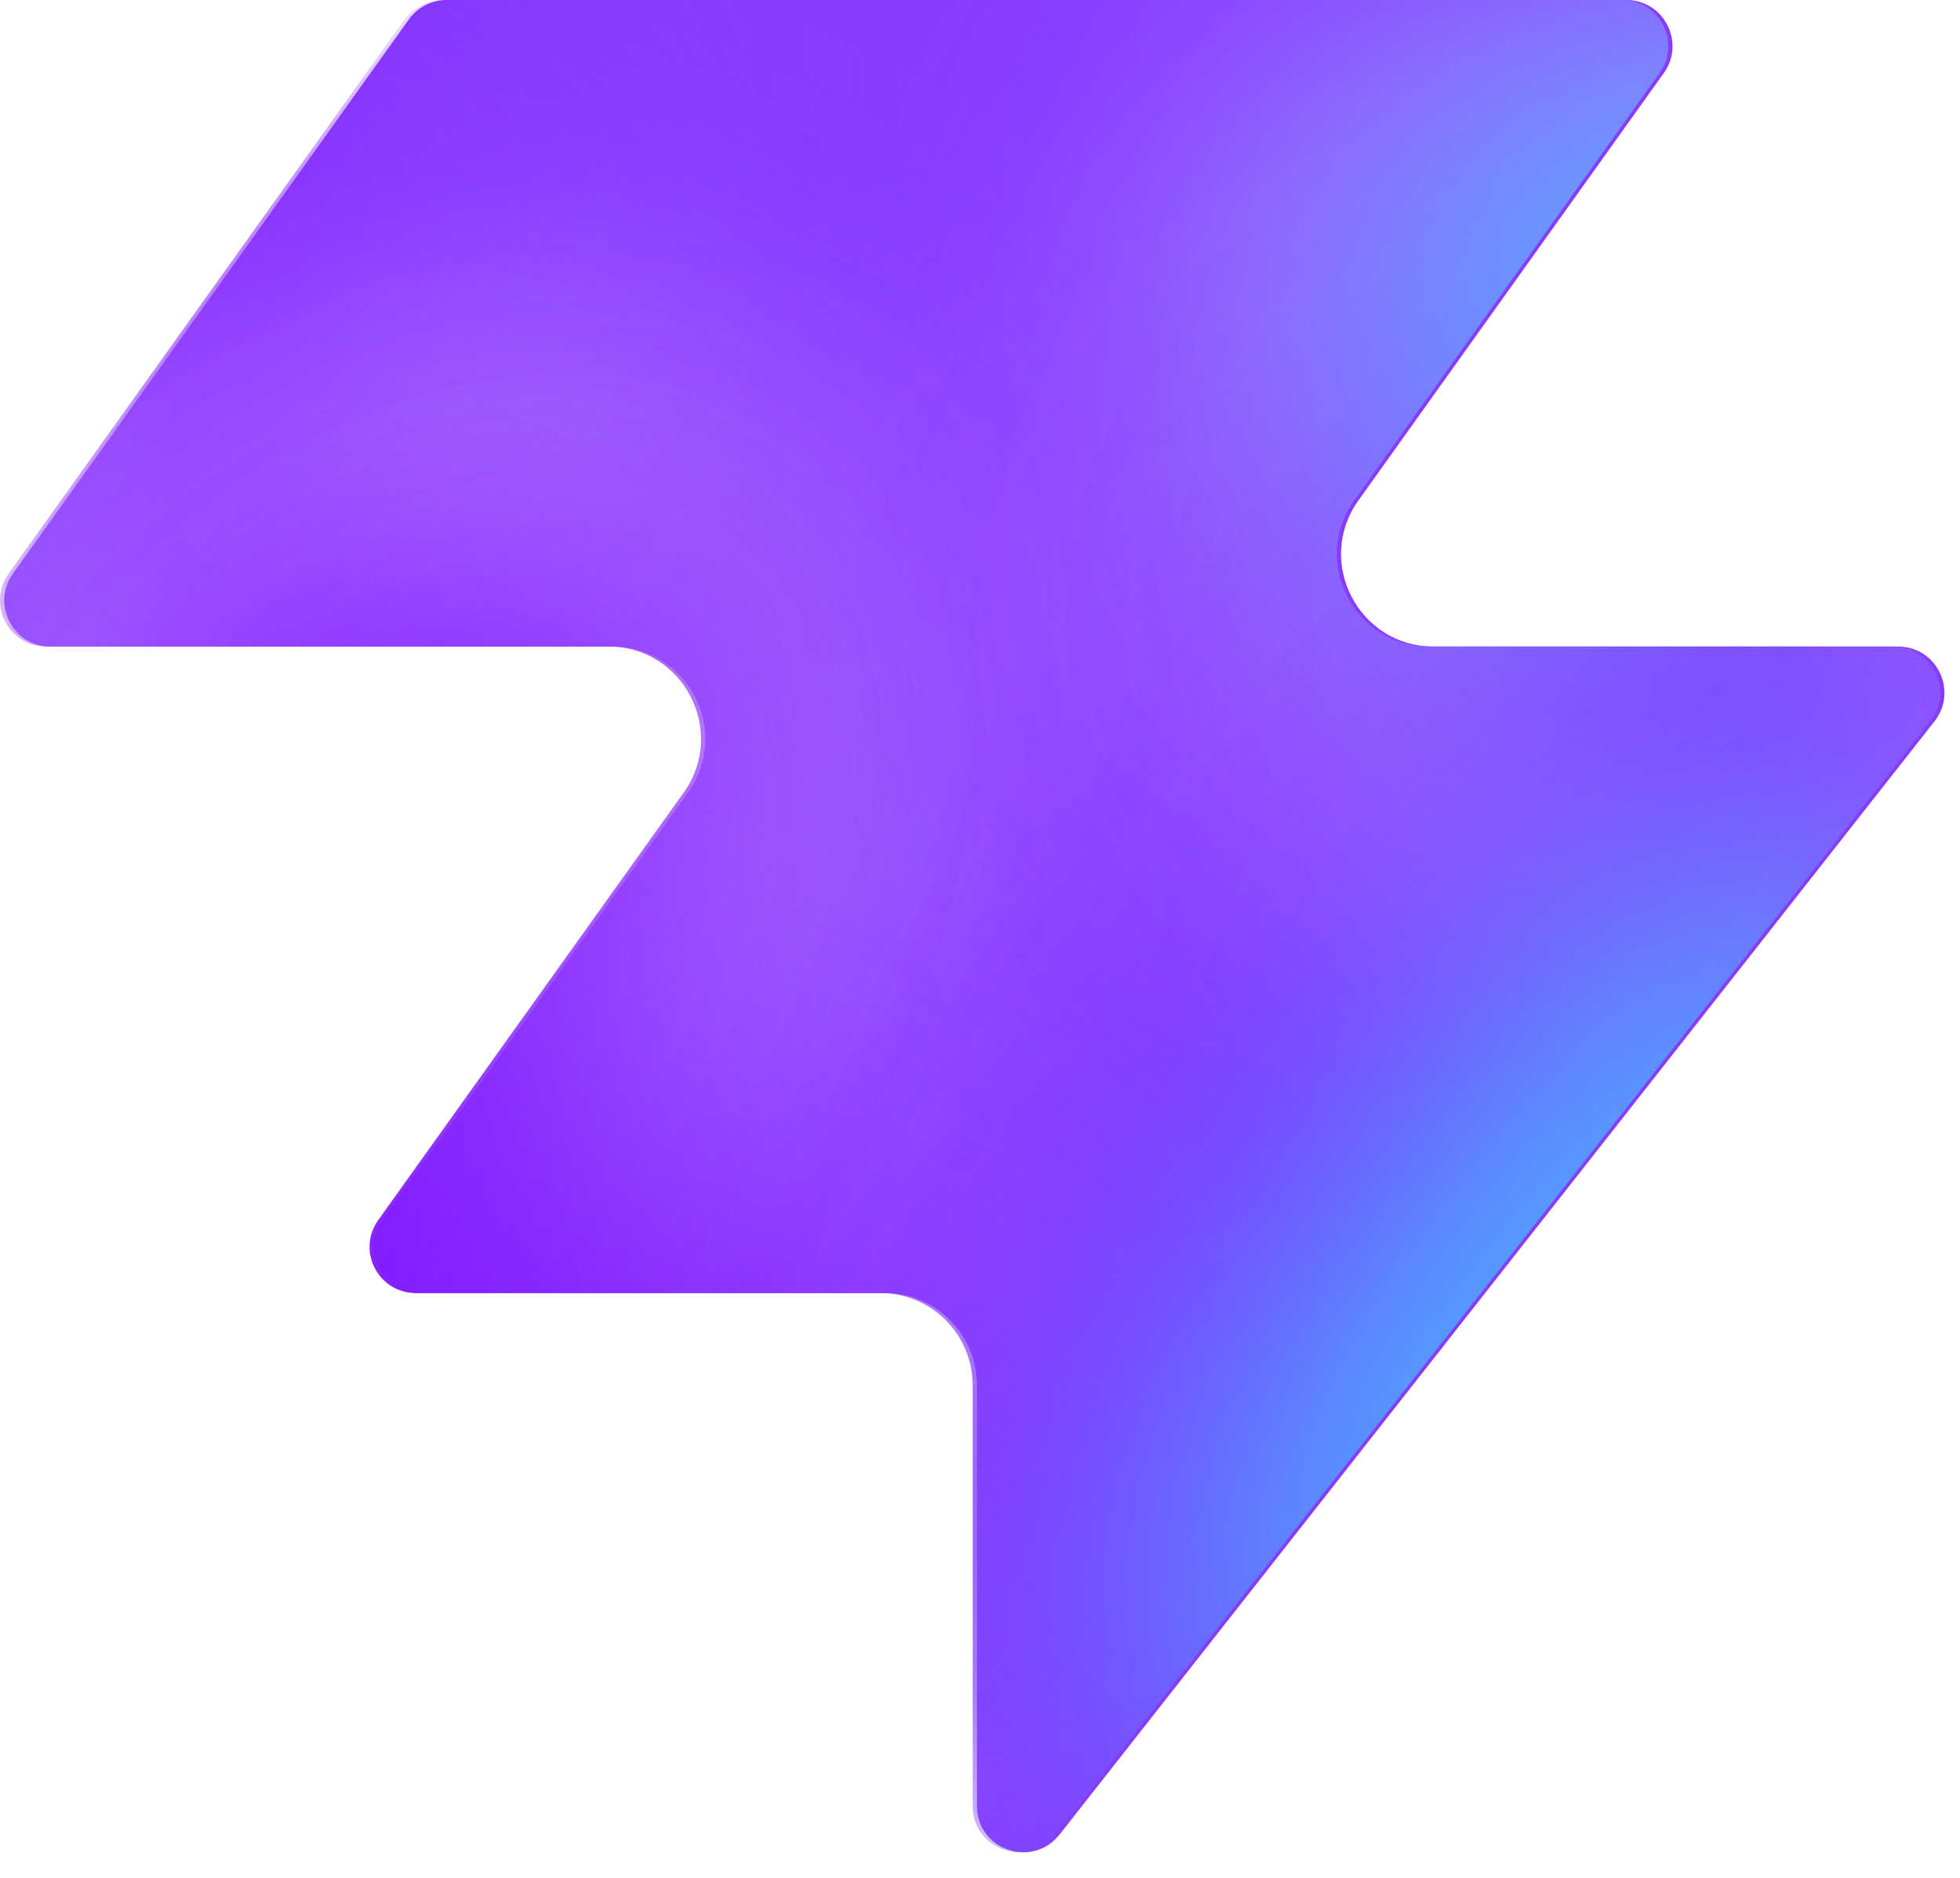
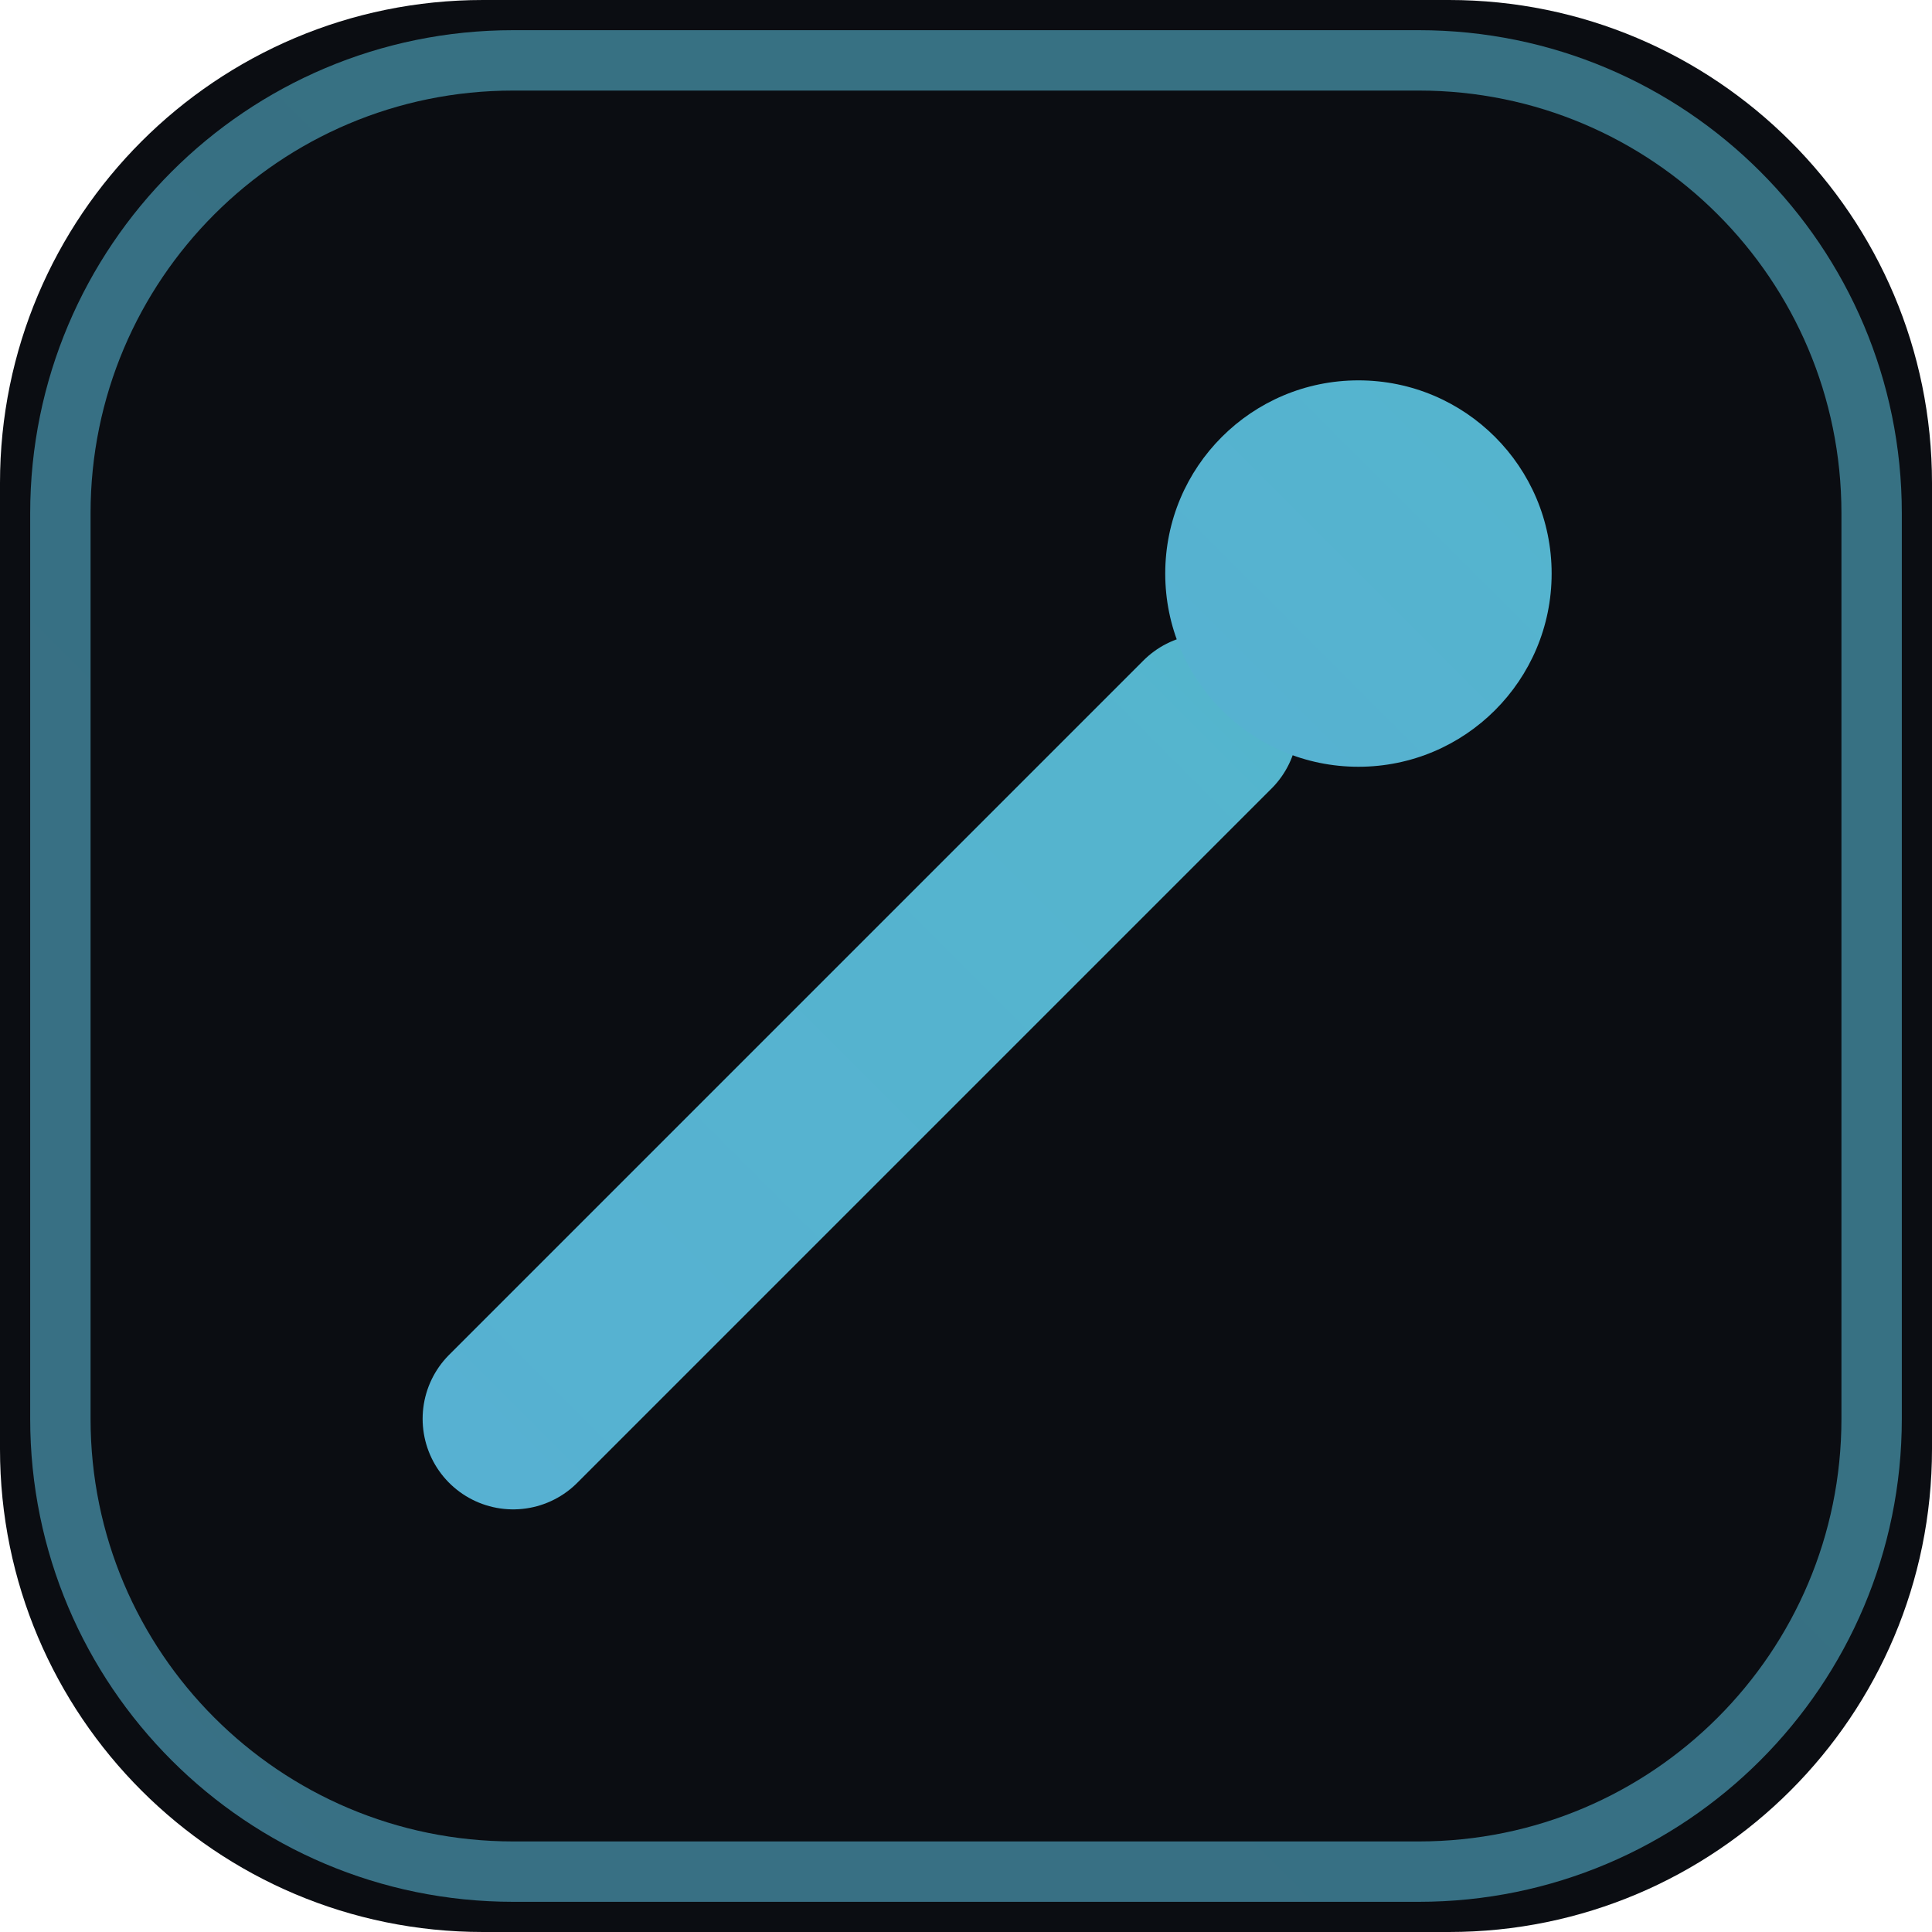
- <svg xmlns="http://www.w3.org/2000/svg" width="48" height="46" fill="none" viewBox="0 0 48 46">
-   <path fill="#863bff" d="M25.946 44.938c-.664.845-2.021.375-2.021-.698V33.937a2.26 2.26 0 0 0-2.262-2.262H10.287c-.92 0-1.456-1.04-.92-1.788l7.48-10.471c1.07-1.497 0-3.578-1.842-3.578H1.237c-.92 0-1.456-1.04-.92-1.788L10.013.474c.214-.297.556-.474.92-.474h28.894c.92 0 1.456 1.04.92 1.788l-7.48 10.471c-1.07 1.498 0 3.579 1.842 3.579h11.377c.943 0 1.473 1.088.89 1.83L25.947 44.94z" style="fill:#863bff;fill:color(display-p3 .525 .23 1);fill-opacity:1" />
-   <mask id="a" width="48" height="46" x="0" y="0" maskUnits="userSpaceOnUse" style="mask-type:alpha">
-     <path fill="#000" d="M25.842 44.938c-.664.844-2.021.375-2.021-.698V33.937a2.26 2.26 0 0 0-2.262-2.262H10.183c-.92 0-1.456-1.04-.92-1.788l7.48-10.471c1.07-1.498 0-3.579-1.842-3.579H1.133c-.92 0-1.456-1.04-.92-1.787L9.91.473c.214-.297.556-.474.92-.474h28.894c.92 0 1.456 1.04.92 1.788l-7.48 10.471c-1.07 1.498 0 3.578 1.842 3.578h11.377c.943 0 1.473 1.088.89 1.832L25.843 44.94z" style="fill:#000;fill-opacity:1" />
-   </mask>
-   <g mask="url(#a)">
-     <g filter="url(#b)">
-       <ellipse cx="5.508" cy="14.704" fill="#ede6ff" rx="5.508" ry="14.704" style="fill:#ede6ff;fill:color(display-p3 .927 .903 1);fill-opacity:1" transform="matrix(.00324 1 1 -.00324 -4.47 31.516)" />
-     </g>
-     <g filter="url(#c)">
-       <ellipse cx="10.399" cy="29.851" fill="#ede6ff" rx="10.399" ry="29.851" style="fill:#ede6ff;fill:color(display-p3 .927 .903 1);fill-opacity:1" transform="matrix(.00324 1 1 -.00324 -39.328 7.883)" />
-     </g>
-     <g filter="url(#d)">
-       <ellipse cx="5.508" cy="30.487" fill="#7e14ff" rx="5.508" ry="30.487" style="fill:#7e14ff;fill:color(display-p3 .492 .077 1);fill-opacity:1" transform="rotate(89.814 -25.913 -14.639)scale(1 -1)" />
-     </g>
-     <g filter="url(#e)">
-       <ellipse cx="5.508" cy="30.599" fill="#7e14ff" rx="5.508" ry="30.599" style="fill:#7e14ff;fill:color(display-p3 .492 .077 1);fill-opacity:1" transform="rotate(89.814 -32.644 -3.334)scale(1 -1)" />
-     </g>
-     <g filter="url(#f)">
-       <ellipse cx="5.508" cy="30.599" fill="#7e14ff" rx="5.508" ry="30.599" style="fill:#7e14ff;fill:color(display-p3 .492 .077 1);fill-opacity:1" transform="matrix(.00324 1 1 -.00324 -34.34 30.47)" />
-     </g>
-     <g filter="url(#g)">
-       <ellipse cx="14.072" cy="22.078" fill="#ede6ff" rx="14.072" ry="22.078" style="fill:#ede6ff;fill:color(display-p3 .927 .903 1);fill-opacity:1" transform="rotate(93.35 24.506 48.493)scale(-1 1)" />
-     </g>
-     <g filter="url(#h)">
-       <ellipse cx="3.47" cy="21.501" fill="#7e14ff" rx="3.47" ry="21.501" style="fill:#7e14ff;fill:color(display-p3 .492 .077 1);fill-opacity:1" transform="rotate(89.009 28.708 47.59)scale(-1 1)" />
-     </g>
-     <g filter="url(#i)">
-       <ellipse cx="3.47" cy="21.501" fill="#7e14ff" rx="3.47" ry="21.501" style="fill:#7e14ff;fill:color(display-p3 .492 .077 1);fill-opacity:1" transform="rotate(89.009 28.708 47.59)scale(-1 1)" />
-     </g>
-     <g filter="url(#j)">
-       <ellipse cx=".387" cy="8.972" fill="#7e14ff" rx="4.407" ry="29.108" style="fill:#7e14ff;fill:color(display-p3 .492 .077 1);fill-opacity:1" transform="rotate(39.51 .387 8.972)" />
-     </g>
-     <g filter="url(#k)">
-       <ellipse cx="47.523" cy="-6.092" fill="#7e14ff" rx="4.407" ry="29.108" style="fill:#7e14ff;fill:color(display-p3 .492 .077 1);fill-opacity:1" transform="rotate(37.892 47.523 -6.092)" />
-     </g>
-     <g filter="url(#l)">
-       <ellipse cx="41.412" cy="6.333" fill="#47bfff" rx="5.971" ry="9.665" style="fill:#47bfff;fill:color(display-p3 .28 .748 1);fill-opacity:1" transform="rotate(37.892 41.412 6.333)" />
-     </g>
-     <g filter="url(#m)">
-       <ellipse cx="-1.879" cy="38.332" fill="#7e14ff" rx="4.407" ry="29.108" style="fill:#7e14ff;fill:color(display-p3 .492 .077 1);fill-opacity:1" transform="rotate(37.892 -1.88 38.332)" />
-     </g>
-     <g filter="url(#n)">
-       <ellipse cx="-1.879" cy="38.332" fill="#7e14ff" rx="4.407" ry="29.108" style="fill:#7e14ff;fill:color(display-p3 .492 .077 1);fill-opacity:1" transform="rotate(37.892 -1.88 38.332)" />
-     </g>
-     <g filter="url(#o)">
-       <ellipse cx="35.651" cy="29.907" fill="#7e14ff" rx="4.407" ry="29.108" style="fill:#7e14ff;fill:color(display-p3 .492 .077 1);fill-opacity:1" transform="rotate(37.892 35.651 29.907)" />
-     </g>
-     <g filter="url(#p)">
-       <ellipse cx="38.418" cy="32.4" fill="#47bfff" rx="5.971" ry="15.297" style="fill:#47bfff;fill:color(display-p3 .28 .748 1);fill-opacity:1" transform="rotate(37.892 38.418 32.4)" />
-     </g>
-   </g>
+ <svg xmlns="http://www.w3.org/2000/svg" viewBox="0 0 32 32">
  <defs>
-     <filter id="b" width="60.045" height="41.654" x="-19.77" y="16.149" color-interpolation-filters="sRGB" filterUnits="userSpaceOnUse">
-       <feFlood flood-opacity="0" result="BackgroundImageFix" />
-       <feBlend in="SourceGraphic" in2="BackgroundImageFix" result="shape" />
-       <feGaussianBlur result="effect1_foregroundBlur_2002_17158" stdDeviation="7.659" />
-     </filter>
-     <filter id="c" width="90.34" height="51.437" x="-54.613" y="-7.533" color-interpolation-filters="sRGB" filterUnits="userSpaceOnUse">
-       <feFlood flood-opacity="0" result="BackgroundImageFix" />
-       <feBlend in="SourceGraphic" in2="BackgroundImageFix" result="shape" />
-       <feGaussianBlur result="effect1_foregroundBlur_2002_17158" stdDeviation="7.659" />
-     </filter>
-     <filter id="d" width="79.355" height="29.4" x="-49.64" y="2.03" color-interpolation-filters="sRGB" filterUnits="userSpaceOnUse">
-       <feFlood flood-opacity="0" result="BackgroundImageFix" />
-       <feBlend in="SourceGraphic" in2="BackgroundImageFix" result="shape" />
-       <feGaussianBlur result="effect1_foregroundBlur_2002_17158" stdDeviation="4.596" />
-     </filter>
-     <filter id="e" width="79.579" height="29.4" x="-45.045" y="20.029" color-interpolation-filters="sRGB" filterUnits="userSpaceOnUse">
-       <feFlood flood-opacity="0" result="BackgroundImageFix" />
-       <feBlend in="SourceGraphic" in2="BackgroundImageFix" result="shape" />
-       <feGaussianBlur result="effect1_foregroundBlur_2002_17158" stdDeviation="4.596" />
-     </filter>
-     <filter id="f" width="79.579" height="29.4" x="-43.513" y="21.178" color-interpolation-filters="sRGB" filterUnits="userSpaceOnUse">
-       <feFlood flood-opacity="0" result="BackgroundImageFix" />
-       <feBlend in="SourceGraphic" in2="BackgroundImageFix" result="shape" />
-       <feGaussianBlur result="effect1_foregroundBlur_2002_17158" stdDeviation="4.596" />
-     </filter>
-     <filter id="g" width="74.749" height="58.852" x="15.756" y="-17.901" color-interpolation-filters="sRGB" filterUnits="userSpaceOnUse">
-       <feFlood flood-opacity="0" result="BackgroundImageFix" />
-       <feBlend in="SourceGraphic" in2="BackgroundImageFix" result="shape" />
-       <feGaussianBlur result="effect1_foregroundBlur_2002_17158" stdDeviation="7.659" />
-     </filter>
-     <filter id="h" width="61.377" height="25.362" x="23.548" y="2.284" color-interpolation-filters="sRGB" filterUnits="userSpaceOnUse">
-       <feFlood flood-opacity="0" result="BackgroundImageFix" />
-       <feBlend in="SourceGraphic" in2="BackgroundImageFix" result="shape" />
-       <feGaussianBlur result="effect1_foregroundBlur_2002_17158" stdDeviation="4.596" />
-     </filter>
-     <filter id="i" width="61.377" height="25.362" x="23.548" y="2.284" color-interpolation-filters="sRGB" filterUnits="userSpaceOnUse">
-       <feFlood flood-opacity="0" result="BackgroundImageFix" />
-       <feBlend in="SourceGraphic" in2="BackgroundImageFix" result="shape" />
-       <feGaussianBlur result="effect1_foregroundBlur_2002_17158" stdDeviation="4.596" />
-     </filter>
-     <filter id="j" width="56.045" height="63.649" x="-27.636" y="-22.853" color-interpolation-filters="sRGB" filterUnits="userSpaceOnUse">
-       <feFlood flood-opacity="0" result="BackgroundImageFix" />
-       <feBlend in="SourceGraphic" in2="BackgroundImageFix" result="shape" />
-       <feGaussianBlur result="effect1_foregroundBlur_2002_17158" stdDeviation="4.596" />
-     </filter>
-     <filter id="k" width="54.814" height="64.646" x="20.116" y="-38.415" color-interpolation-filters="sRGB" filterUnits="userSpaceOnUse">
-       <feFlood flood-opacity="0" result="BackgroundImageFix" />
-       <feBlend in="SourceGraphic" in2="BackgroundImageFix" result="shape" />
-       <feGaussianBlur result="effect1_foregroundBlur_2002_17158" stdDeviation="4.596" />
-     </filter>
-     <filter id="l" width="33.541" height="35.313" x="24.641" y="-11.323" color-interpolation-filters="sRGB" filterUnits="userSpaceOnUse">
-       <feFlood flood-opacity="0" result="BackgroundImageFix" />
-       <feBlend in="SourceGraphic" in2="BackgroundImageFix" result="shape" />
-       <feGaussianBlur result="effect1_foregroundBlur_2002_17158" stdDeviation="4.596" />
-     </filter>
-     <filter id="m" width="54.814" height="64.646" x="-29.286" y="6.009" color-interpolation-filters="sRGB" filterUnits="userSpaceOnUse">
-       <feFlood flood-opacity="0" result="BackgroundImageFix" />
-       <feBlend in="SourceGraphic" in2="BackgroundImageFix" result="shape" />
-       <feGaussianBlur result="effect1_foregroundBlur_2002_17158" stdDeviation="4.596" />
-     </filter>
-     <filter id="n" width="54.814" height="64.646" x="-29.286" y="6.009" color-interpolation-filters="sRGB" filterUnits="userSpaceOnUse">
-       <feFlood flood-opacity="0" result="BackgroundImageFix" />
-       <feBlend in="SourceGraphic" in2="BackgroundImageFix" result="shape" />
-       <feGaussianBlur result="effect1_foregroundBlur_2002_17158" stdDeviation="4.596" />
-     </filter>
-     <filter id="o" width="54.814" height="64.646" x="8.244" y="-2.416" color-interpolation-filters="sRGB" filterUnits="userSpaceOnUse">
-       <feFlood flood-opacity="0" result="BackgroundImageFix" />
-       <feBlend in="SourceGraphic" in2="BackgroundImageFix" result="shape" />
-       <feGaussianBlur result="effect1_foregroundBlur_2002_17158" stdDeviation="4.596" />
-     </filter>
-     <filter id="p" width="39.409" height="43.623" x="18.713" y="10.588" color-interpolation-filters="sRGB" filterUnits="userSpaceOnUse">
-       <feFlood flood-opacity="0" result="BackgroundImageFix" />
-       <feBlend in="SourceGraphic" in2="BackgroundImageFix" result="shape" />
-       <feGaussianBlur result="effect1_foregroundBlur_2002_17158" stdDeviation="4.596" />
-     </filter>
+     <linearGradient id="g" x1="4" y1="28" x2="28" y2="4">
+       <stop stop-color="#6e8bff" />
+       <stop offset="1" stop-color="#3ddba0" />
+     </linearGradient>
  </defs>
+   <rect width="32" height="32" rx="8" fill="#0b0d12" />
+   <rect x="1" y="1" width="30" height="30" rx="7.5" fill="none" stroke="url(#g)" stroke-opacity=".6" />
+   <path d="M8.5 23.5 20 12" stroke="url(#g)" stroke-width="3" stroke-linecap="round" />
+   <circle cx="22.5" cy="9.5" r="3.2" fill="url(#g)" />
</svg>
